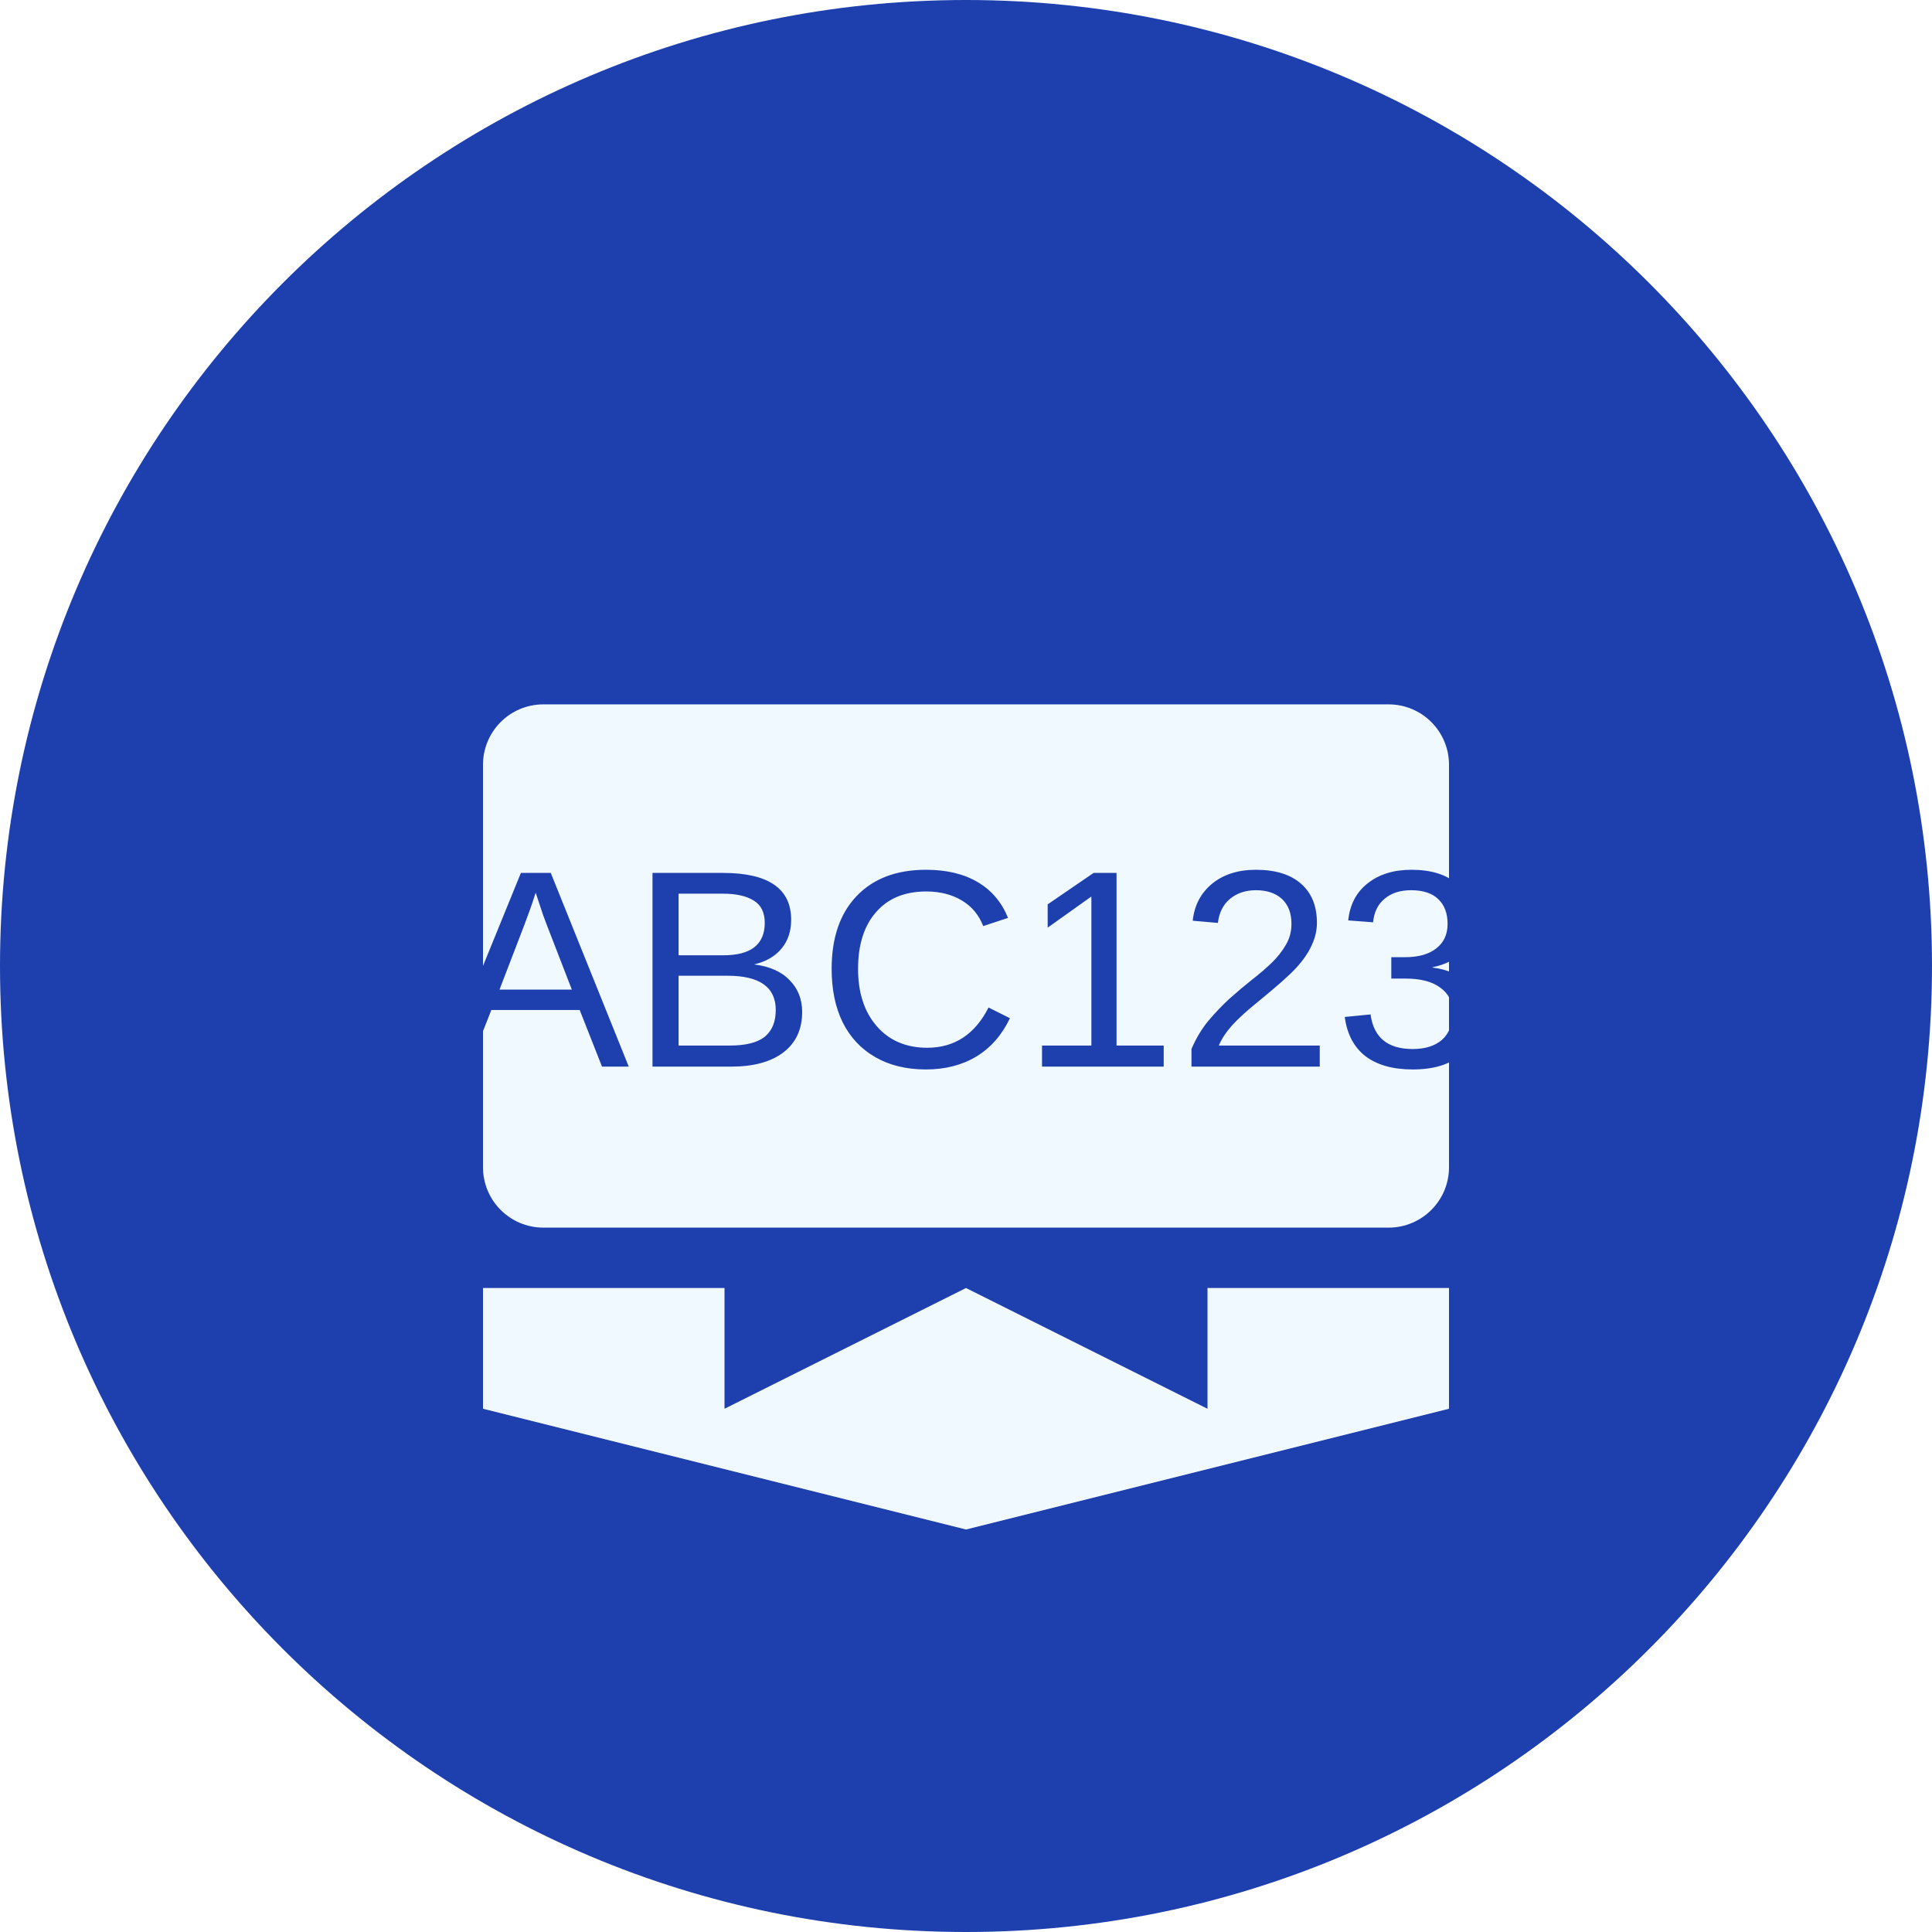
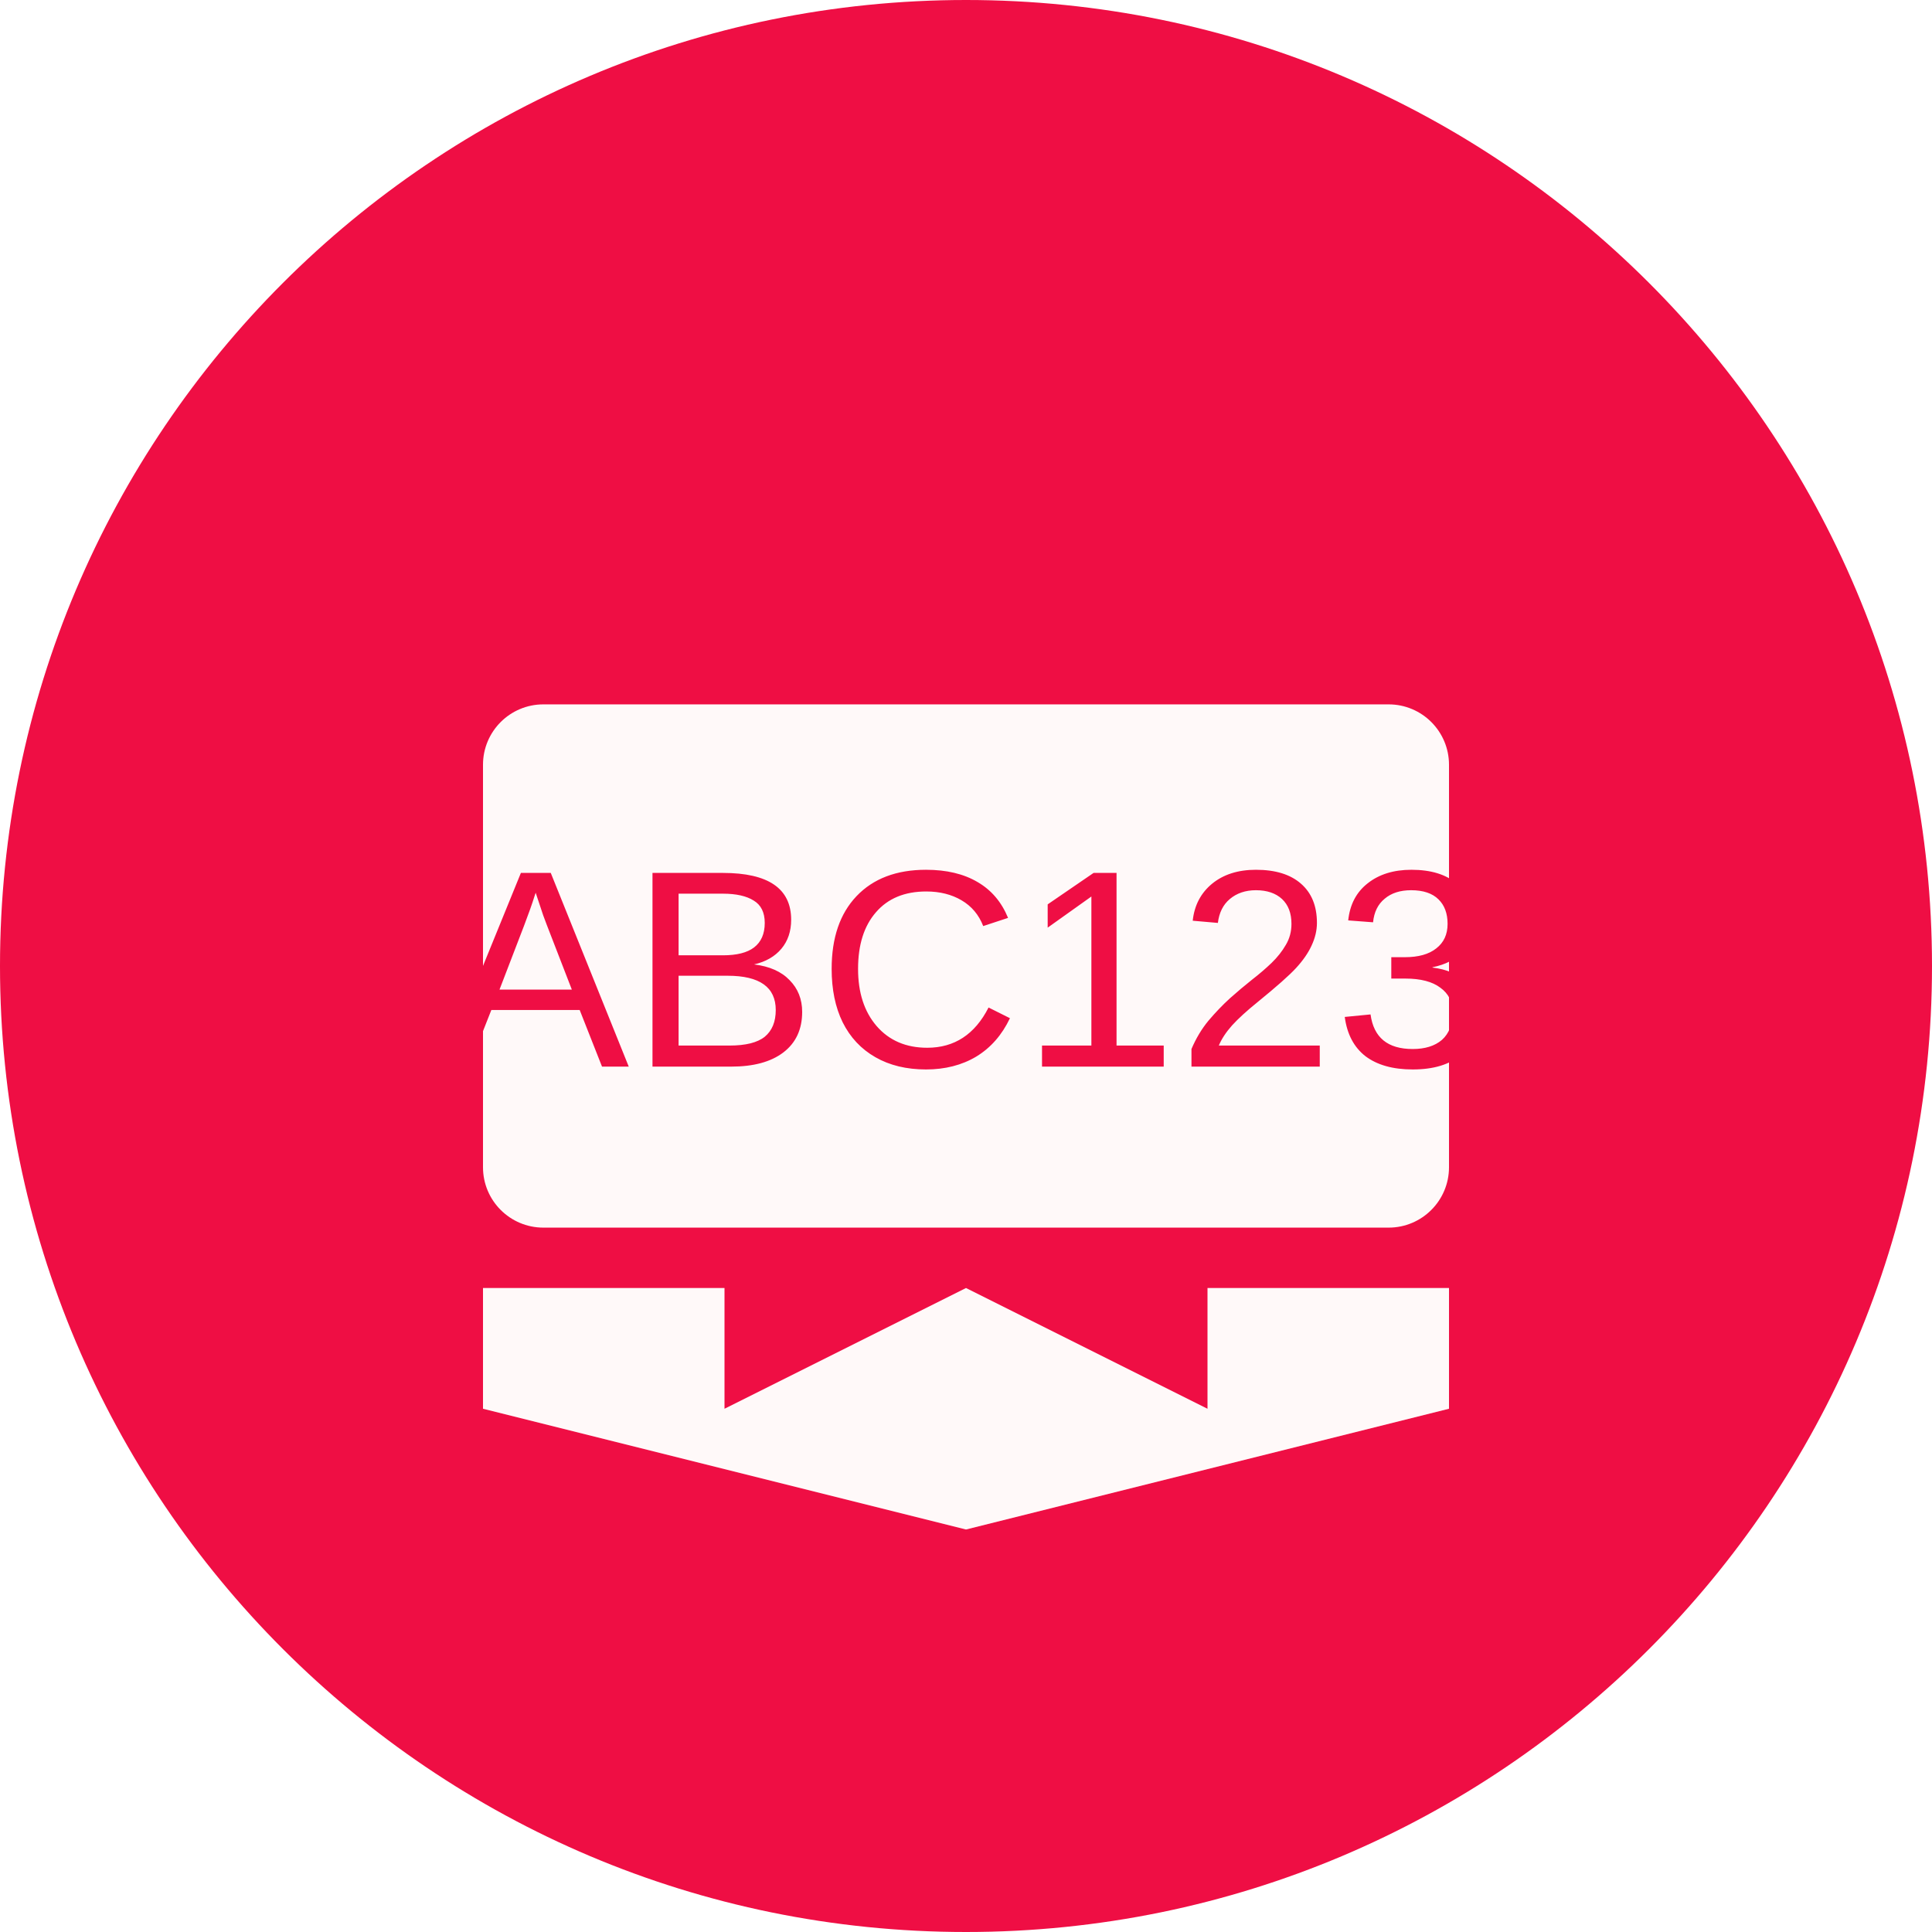
<svg xmlns="http://www.w3.org/2000/svg" width="96" height="96" viewBox="0 0 96 96" fill="none">
-   <circle cx="48" cy="48" r="48" fill="#1E40AF" />
-   <rect x="24" y="35" width="48" height="26" rx="3" fill="#F0F9FF" />
-   <text x="48" y="53" font-family="Arial" font-size="14" fill="#1E40AF" text-anchor="middle">ABC123</text>
-   <path d="M24 64L36 64L36 70L48 64L60 70L60 64L72 64L72 70L48 76L24 70L24 64Z" fill="#F0F9FF" />
+   <circle cx="48" cy="48" r="48" fill="#ef0e44" />
+   <rect x="24" y="35" width="48" height="26" rx="3" fill="#FFF9F9" />
+   <text x="48" y="53" font-family="Arial" font-size="14" fill="#ef0e44" text-anchor="middle">ABC123</text>
+   <path d="M24 64L36 64L36 70L48 64L60 70L60 64L72 64L72 70L48 76L24 70L24 64Z" fill="#FFF9F9" />
</svg>
